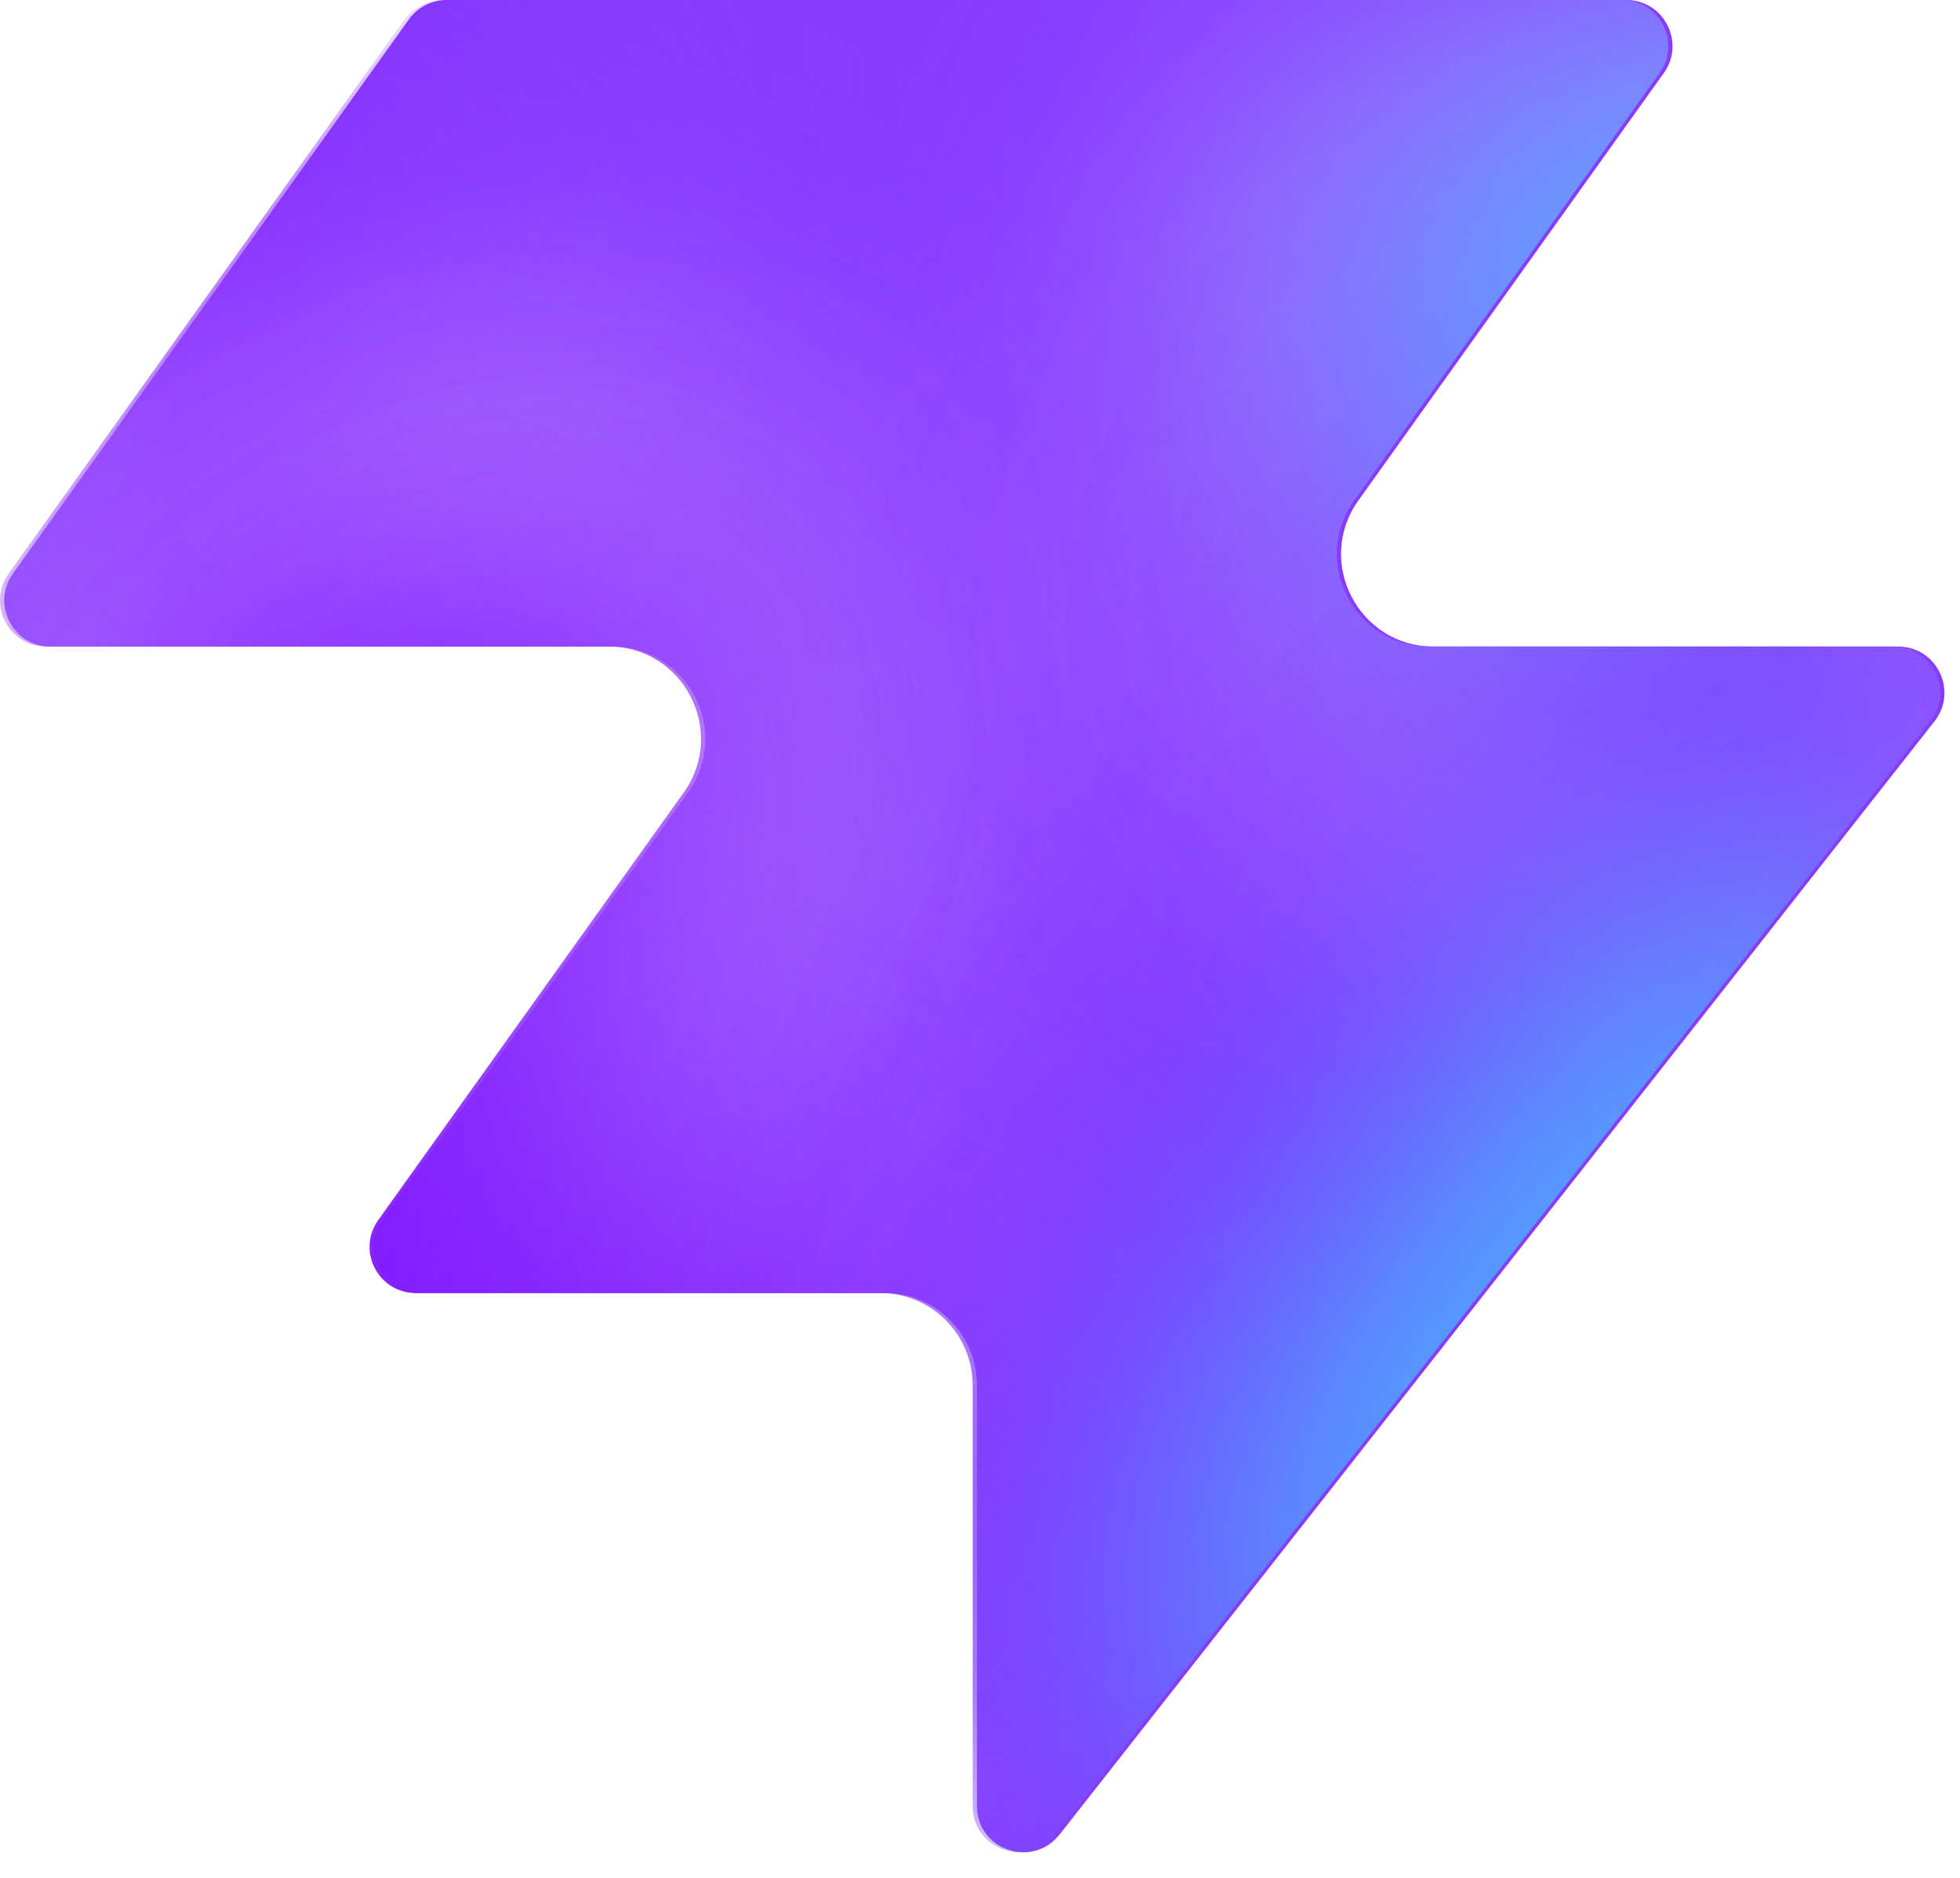
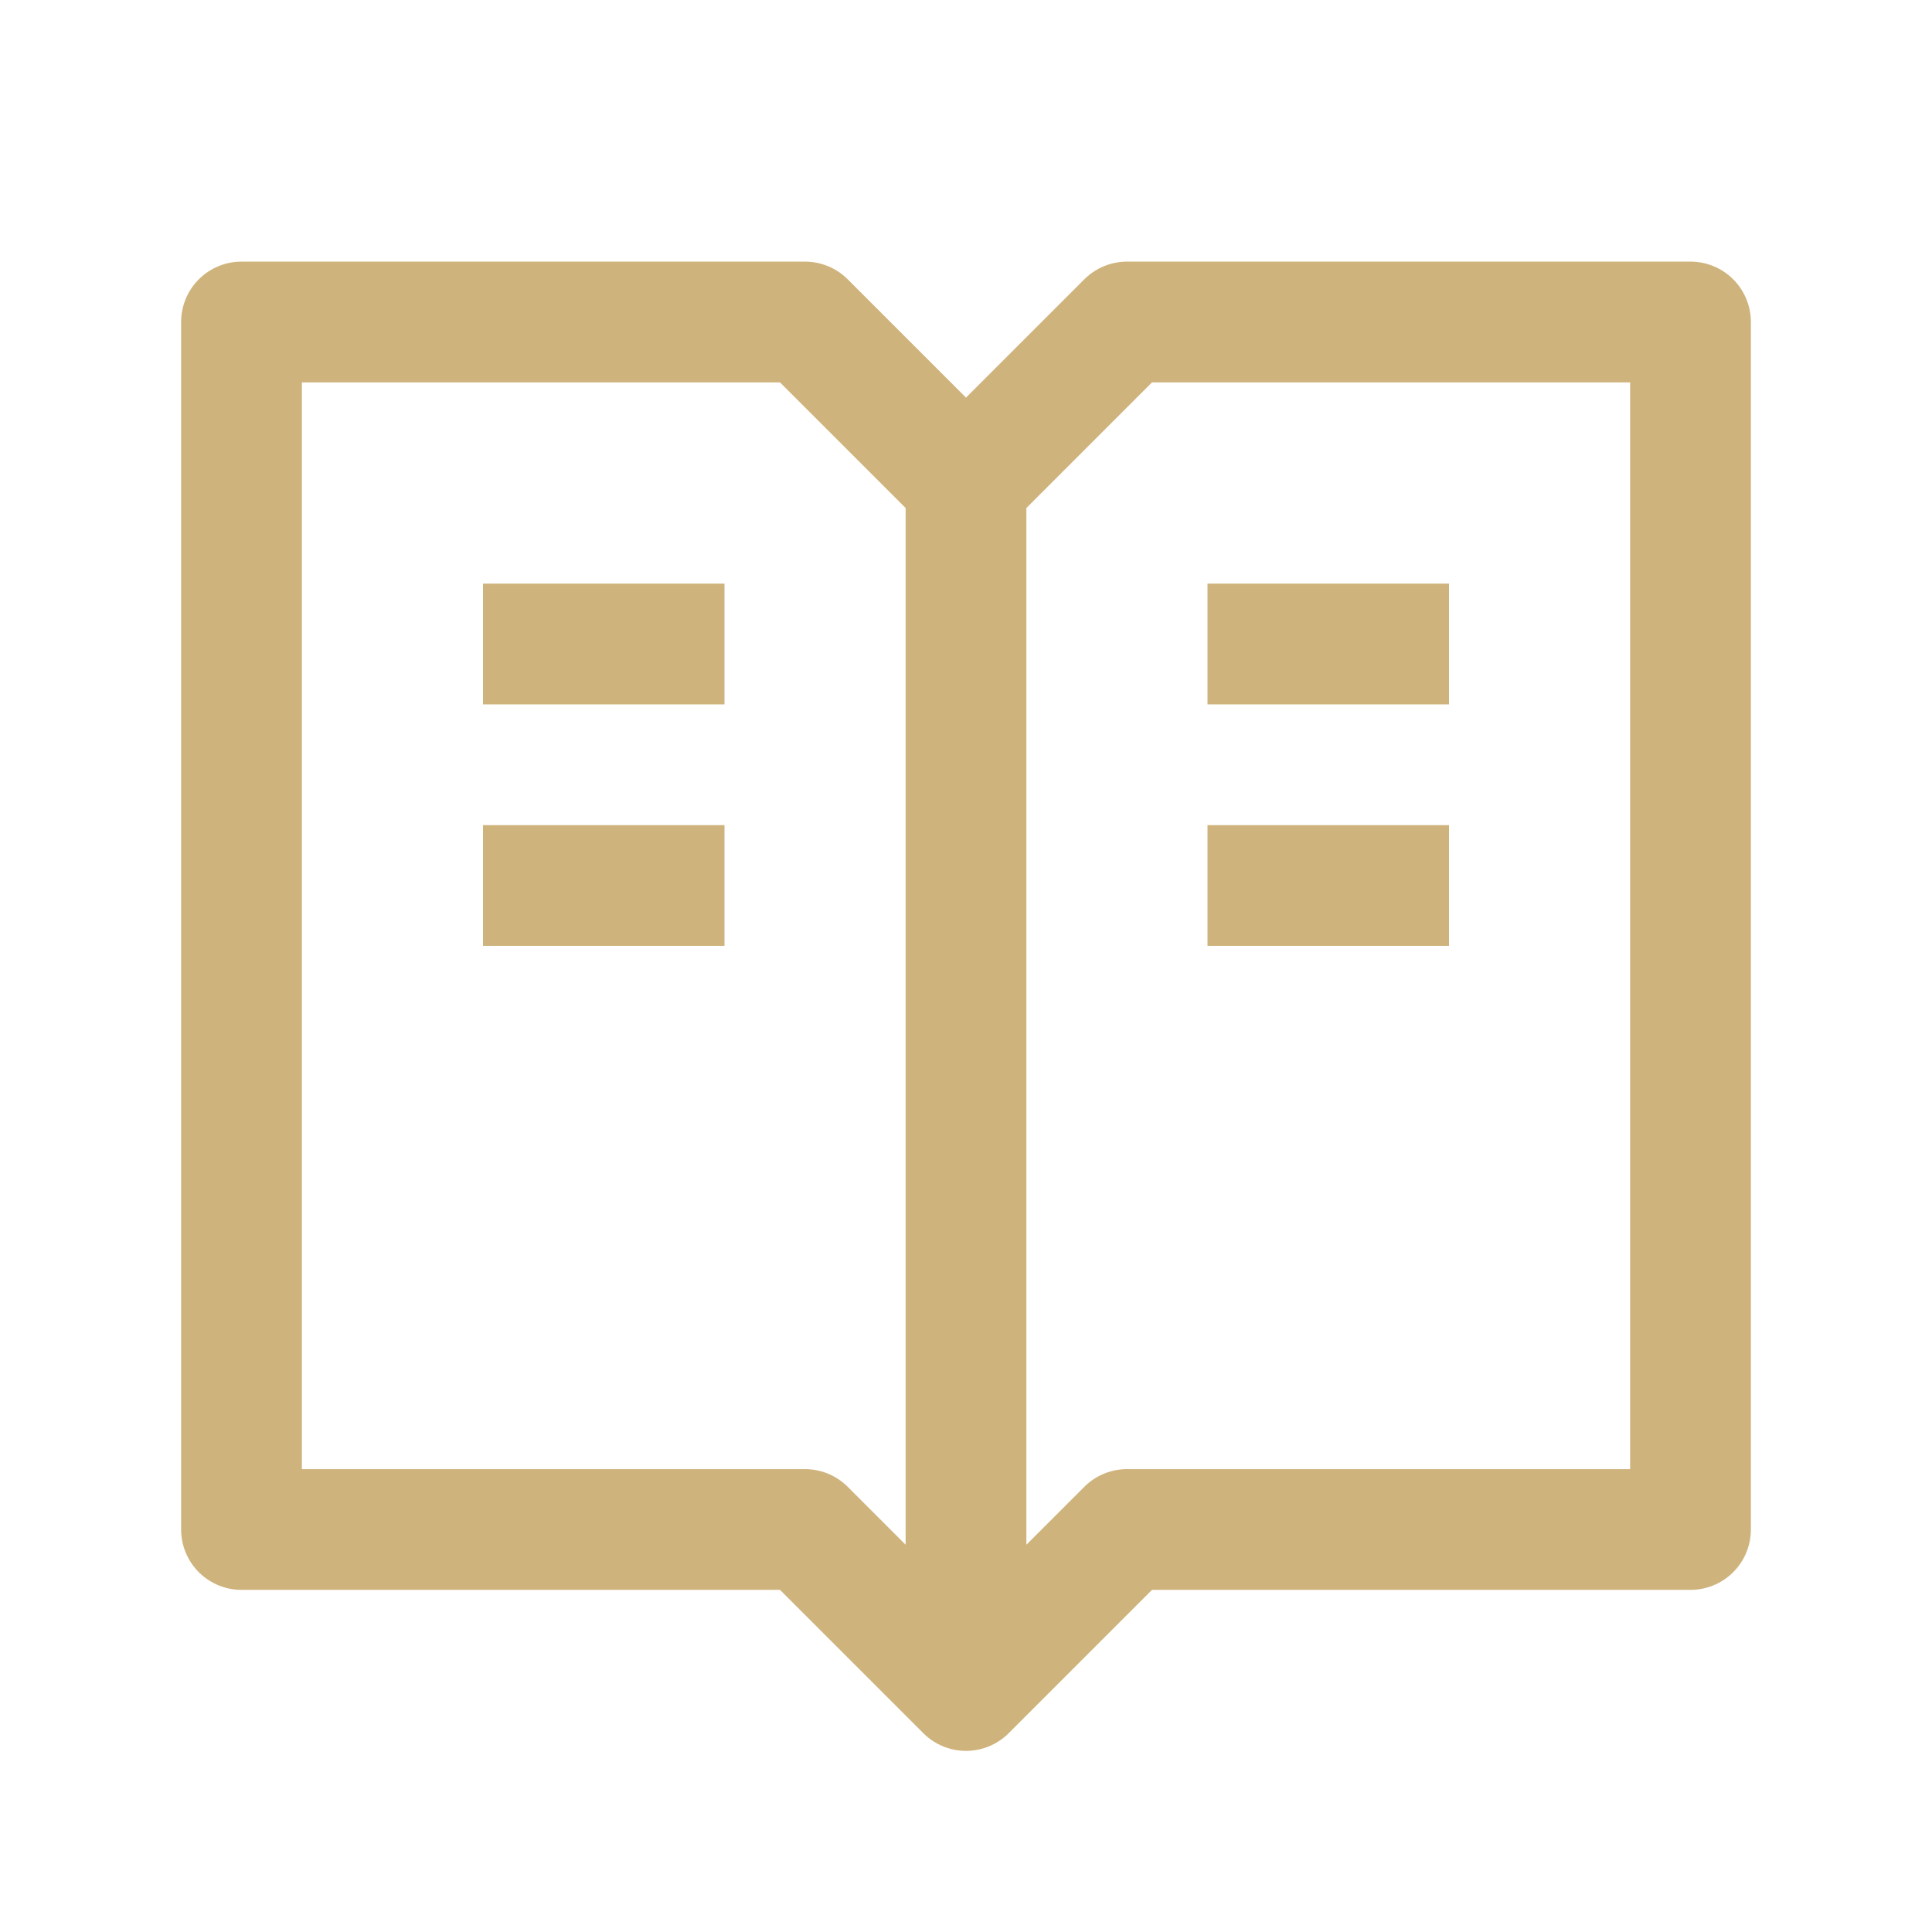
- <svg xmlns="http://www.w3.org/2000/svg" width="48" height="46" fill="none" viewBox="0 0 48 46">
-   <path fill="#863bff" d="M25.946 44.938c-.664.845-2.021.375-2.021-.698V33.937a2.26 2.26 0 0 0-2.262-2.262H10.287c-.92 0-1.456-1.04-.92-1.788l7.48-10.471c1.07-1.497 0-3.578-1.842-3.578H1.237c-.92 0-1.456-1.04-.92-1.788L10.013.474c.214-.297.556-.474.92-.474h28.894c.92 0 1.456 1.04.92 1.788l-7.48 10.471c-1.07 1.498 0 3.579 1.842 3.579h11.377c.943 0 1.473 1.088.89 1.83L25.947 44.94z" style="fill:#863bff;fill:color(display-p3 .525 .23 1);fill-opacity:1" />
-   <mask id="a" width="48" height="46" x="0" y="0" maskUnits="userSpaceOnUse" style="mask-type:alpha">
-     <path fill="#000" d="M25.842 44.938c-.664.844-2.021.375-2.021-.698V33.937a2.26 2.26 0 0 0-2.262-2.262H10.183c-.92 0-1.456-1.04-.92-1.788l7.48-10.471c1.07-1.498 0-3.579-1.842-3.579H1.133c-.92 0-1.456-1.04-.92-1.787L9.91.473c.214-.297.556-.474.92-.474h28.894c.92 0 1.456 1.04.92 1.788l-7.48 10.471c-1.07 1.498 0 3.578 1.842 3.578h11.377c.943 0 1.473 1.088.89 1.832L25.843 44.94z" style="fill:#000;fill-opacity:1" />
-   </mask>
-   <g mask="url(#a)">
-     <g filter="url(#b)">
-       <ellipse cx="5.508" cy="14.704" fill="#ede6ff" rx="5.508" ry="14.704" style="fill:#ede6ff;fill:color(display-p3 .927 .903 1);fill-opacity:1" transform="matrix(.00324 1 1 -.00324 -4.47 31.516)" />
-     </g>
-     <g filter="url(#c)">
-       <ellipse cx="10.399" cy="29.851" fill="#ede6ff" rx="10.399" ry="29.851" style="fill:#ede6ff;fill:color(display-p3 .927 .903 1);fill-opacity:1" transform="matrix(.00324 1 1 -.00324 -39.328 7.883)" />
-     </g>
-     <g filter="url(#d)">
-       <ellipse cx="5.508" cy="30.487" fill="#7e14ff" rx="5.508" ry="30.487" style="fill:#7e14ff;fill:color(display-p3 .492 .077 1);fill-opacity:1" transform="rotate(89.814 -25.913 -14.639)scale(1 -1)" />
-     </g>
-     <g filter="url(#e)">
-       <ellipse cx="5.508" cy="30.599" fill="#7e14ff" rx="5.508" ry="30.599" style="fill:#7e14ff;fill:color(display-p3 .492 .077 1);fill-opacity:1" transform="rotate(89.814 -32.644 -3.334)scale(1 -1)" />
-     </g>
-     <g filter="url(#f)">
-       <ellipse cx="5.508" cy="30.599" fill="#7e14ff" rx="5.508" ry="30.599" style="fill:#7e14ff;fill:color(display-p3 .492 .077 1);fill-opacity:1" transform="matrix(.00324 1 1 -.00324 -34.34 30.47)" />
-     </g>
-     <g filter="url(#g)">
-       <ellipse cx="14.072" cy="22.078" fill="#ede6ff" rx="14.072" ry="22.078" style="fill:#ede6ff;fill:color(display-p3 .927 .903 1);fill-opacity:1" transform="rotate(93.35 24.506 48.493)scale(-1 1)" />
-     </g>
-     <g filter="url(#h)">
-       <ellipse cx="3.47" cy="21.501" fill="#7e14ff" rx="3.47" ry="21.501" style="fill:#7e14ff;fill:color(display-p3 .492 .077 1);fill-opacity:1" transform="rotate(89.009 28.708 47.59)scale(-1 1)" />
-     </g>
-     <g filter="url(#i)">
-       <ellipse cx="3.47" cy="21.501" fill="#7e14ff" rx="3.47" ry="21.501" style="fill:#7e14ff;fill:color(display-p3 .492 .077 1);fill-opacity:1" transform="rotate(89.009 28.708 47.59)scale(-1 1)" />
-     </g>
-     <g filter="url(#j)">
-       <ellipse cx=".387" cy="8.972" fill="#7e14ff" rx="4.407" ry="29.108" style="fill:#7e14ff;fill:color(display-p3 .492 .077 1);fill-opacity:1" transform="rotate(39.51 .387 8.972)" />
-     </g>
-     <g filter="url(#k)">
-       <ellipse cx="47.523" cy="-6.092" fill="#7e14ff" rx="4.407" ry="29.108" style="fill:#7e14ff;fill:color(display-p3 .492 .077 1);fill-opacity:1" transform="rotate(37.892 47.523 -6.092)" />
-     </g>
-     <g filter="url(#l)">
-       <ellipse cx="41.412" cy="6.333" fill="#47bfff" rx="5.971" ry="9.665" style="fill:#47bfff;fill:color(display-p3 .28 .748 1);fill-opacity:1" transform="rotate(37.892 41.412 6.333)" />
-     </g>
-     <g filter="url(#m)">
-       <ellipse cx="-1.879" cy="38.332" fill="#7e14ff" rx="4.407" ry="29.108" style="fill:#7e14ff;fill:color(display-p3 .492 .077 1);fill-opacity:1" transform="rotate(37.892 -1.88 38.332)" />
-     </g>
-     <g filter="url(#n)">
-       <ellipse cx="-1.879" cy="38.332" fill="#7e14ff" rx="4.407" ry="29.108" style="fill:#7e14ff;fill:color(display-p3 .492 .077 1);fill-opacity:1" transform="rotate(37.892 -1.88 38.332)" />
-     </g>
-     <g filter="url(#o)">
-       <ellipse cx="35.651" cy="29.907" fill="#7e14ff" rx="4.407" ry="29.108" style="fill:#7e14ff;fill:color(display-p3 .492 .077 1);fill-opacity:1" transform="rotate(37.892 35.651 29.907)" />
-     </g>
-     <g filter="url(#p)">
-       <ellipse cx="38.418" cy="32.4" fill="#47bfff" rx="5.971" ry="15.297" style="fill:#47bfff;fill:color(display-p3 .28 .748 1);fill-opacity:1" transform="rotate(37.892 38.418 32.4)" />
-     </g>
-   </g>
-   <defs>
-     <filter id="b" width="60.045" height="41.654" x="-19.77" y="16.149" color-interpolation-filters="sRGB" filterUnits="userSpaceOnUse">
-       <feFlood flood-opacity="0" result="BackgroundImageFix" />
-       <feBlend in="SourceGraphic" in2="BackgroundImageFix" result="shape" />
-       <feGaussianBlur result="effect1_foregroundBlur_2002_17158" stdDeviation="7.659" />
-     </filter>
-     <filter id="c" width="90.34" height="51.437" x="-54.613" y="-7.533" color-interpolation-filters="sRGB" filterUnits="userSpaceOnUse">
-       <feFlood flood-opacity="0" result="BackgroundImageFix" />
-       <feBlend in="SourceGraphic" in2="BackgroundImageFix" result="shape" />
-       <feGaussianBlur result="effect1_foregroundBlur_2002_17158" stdDeviation="7.659" />
-     </filter>
-     <filter id="d" width="79.355" height="29.4" x="-49.64" y="2.03" color-interpolation-filters="sRGB" filterUnits="userSpaceOnUse">
-       <feFlood flood-opacity="0" result="BackgroundImageFix" />
-       <feBlend in="SourceGraphic" in2="BackgroundImageFix" result="shape" />
-       <feGaussianBlur result="effect1_foregroundBlur_2002_17158" stdDeviation="4.596" />
-     </filter>
-     <filter id="e" width="79.579" height="29.4" x="-45.045" y="20.029" color-interpolation-filters="sRGB" filterUnits="userSpaceOnUse">
-       <feFlood flood-opacity="0" result="BackgroundImageFix" />
-       <feBlend in="SourceGraphic" in2="BackgroundImageFix" result="shape" />
-       <feGaussianBlur result="effect1_foregroundBlur_2002_17158" stdDeviation="4.596" />
-     </filter>
-     <filter id="f" width="79.579" height="29.4" x="-43.513" y="21.178" color-interpolation-filters="sRGB" filterUnits="userSpaceOnUse">
-       <feFlood flood-opacity="0" result="BackgroundImageFix" />
-       <feBlend in="SourceGraphic" in2="BackgroundImageFix" result="shape" />
-       <feGaussianBlur result="effect1_foregroundBlur_2002_17158" stdDeviation="4.596" />
-     </filter>
-     <filter id="g" width="74.749" height="58.852" x="15.756" y="-17.901" color-interpolation-filters="sRGB" filterUnits="userSpaceOnUse">
-       <feFlood flood-opacity="0" result="BackgroundImageFix" />
-       <feBlend in="SourceGraphic" in2="BackgroundImageFix" result="shape" />
-       <feGaussianBlur result="effect1_foregroundBlur_2002_17158" stdDeviation="7.659" />
-     </filter>
-     <filter id="h" width="61.377" height="25.362" x="23.548" y="2.284" color-interpolation-filters="sRGB" filterUnits="userSpaceOnUse">
-       <feFlood flood-opacity="0" result="BackgroundImageFix" />
-       <feBlend in="SourceGraphic" in2="BackgroundImageFix" result="shape" />
-       <feGaussianBlur result="effect1_foregroundBlur_2002_17158" stdDeviation="4.596" />
-     </filter>
-     <filter id="i" width="61.377" height="25.362" x="23.548" y="2.284" color-interpolation-filters="sRGB" filterUnits="userSpaceOnUse">
-       <feFlood flood-opacity="0" result="BackgroundImageFix" />
-       <feBlend in="SourceGraphic" in2="BackgroundImageFix" result="shape" />
-       <feGaussianBlur result="effect1_foregroundBlur_2002_17158" stdDeviation="4.596" />
-     </filter>
-     <filter id="j" width="56.045" height="63.649" x="-27.636" y="-22.853" color-interpolation-filters="sRGB" filterUnits="userSpaceOnUse">
-       <feFlood flood-opacity="0" result="BackgroundImageFix" />
-       <feBlend in="SourceGraphic" in2="BackgroundImageFix" result="shape" />
-       <feGaussianBlur result="effect1_foregroundBlur_2002_17158" stdDeviation="4.596" />
-     </filter>
-     <filter id="k" width="54.814" height="64.646" x="20.116" y="-38.415" color-interpolation-filters="sRGB" filterUnits="userSpaceOnUse">
-       <feFlood flood-opacity="0" result="BackgroundImageFix" />
-       <feBlend in="SourceGraphic" in2="BackgroundImageFix" result="shape" />
-       <feGaussianBlur result="effect1_foregroundBlur_2002_17158" stdDeviation="4.596" />
-     </filter>
-     <filter id="l" width="33.541" height="35.313" x="24.641" y="-11.323" color-interpolation-filters="sRGB" filterUnits="userSpaceOnUse">
-       <feFlood flood-opacity="0" result="BackgroundImageFix" />
-       <feBlend in="SourceGraphic" in2="BackgroundImageFix" result="shape" />
-       <feGaussianBlur result="effect1_foregroundBlur_2002_17158" stdDeviation="4.596" />
-     </filter>
-     <filter id="m" width="54.814" height="64.646" x="-29.286" y="6.009" color-interpolation-filters="sRGB" filterUnits="userSpaceOnUse">
-       <feFlood flood-opacity="0" result="BackgroundImageFix" />
-       <feBlend in="SourceGraphic" in2="BackgroundImageFix" result="shape" />
-       <feGaussianBlur result="effect1_foregroundBlur_2002_17158" stdDeviation="4.596" />
-     </filter>
-     <filter id="n" width="54.814" height="64.646" x="-29.286" y="6.009" color-interpolation-filters="sRGB" filterUnits="userSpaceOnUse">
-       <feFlood flood-opacity="0" result="BackgroundImageFix" />
-       <feBlend in="SourceGraphic" in2="BackgroundImageFix" result="shape" />
-       <feGaussianBlur result="effect1_foregroundBlur_2002_17158" stdDeviation="4.596" />
-     </filter>
-     <filter id="o" width="54.814" height="64.646" x="8.244" y="-2.416" color-interpolation-filters="sRGB" filterUnits="userSpaceOnUse">
-       <feFlood flood-opacity="0" result="BackgroundImageFix" />
-       <feBlend in="SourceGraphic" in2="BackgroundImageFix" result="shape" />
-       <feGaussianBlur result="effect1_foregroundBlur_2002_17158" stdDeviation="4.596" />
-     </filter>
-     <filter id="p" width="39.409" height="43.623" x="18.713" y="10.588" color-interpolation-filters="sRGB" filterUnits="userSpaceOnUse">
-       <feFlood flood-opacity="0" result="BackgroundImageFix" />
-       <feBlend in="SourceGraphic" in2="BackgroundImageFix" result="shape" />
-       <feGaussianBlur result="effect1_foregroundBlur_2002_17158" stdDeviation="4.596" />
-     </filter>
-   </defs>
+ <svg xmlns="http://www.w3.org/2000/svg" viewBox="0 0 24 24" fill="none" stroke="#cfb37c" stroke-width="1.5" stroke-linejoin="round">
+   <path d="M3 4h7l2 2 2-2h7v15h-7l-2 2-2-2H3zM12 6v15M6 8h3M6 11h3M15 8h3M15 11h3" />
</svg>
